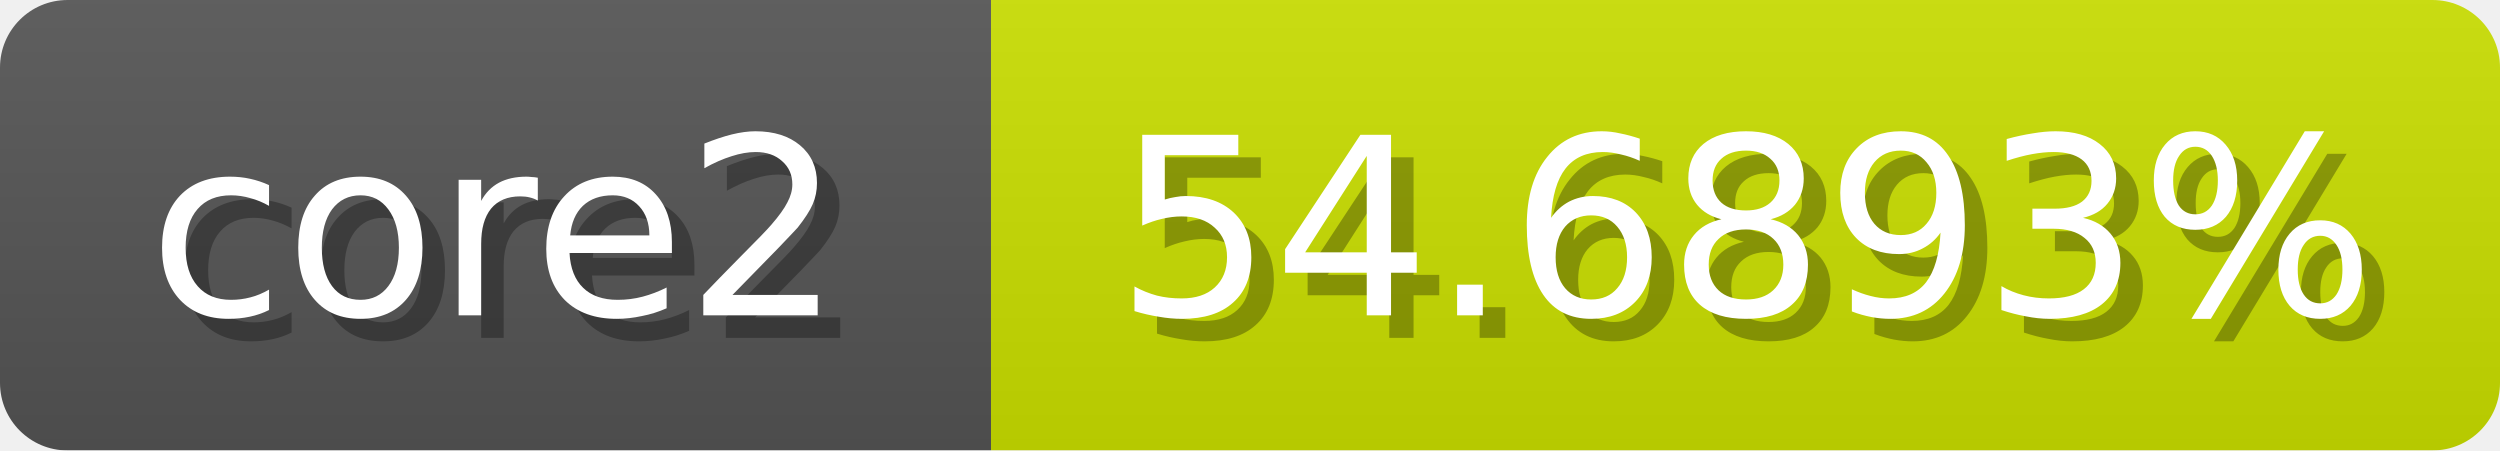
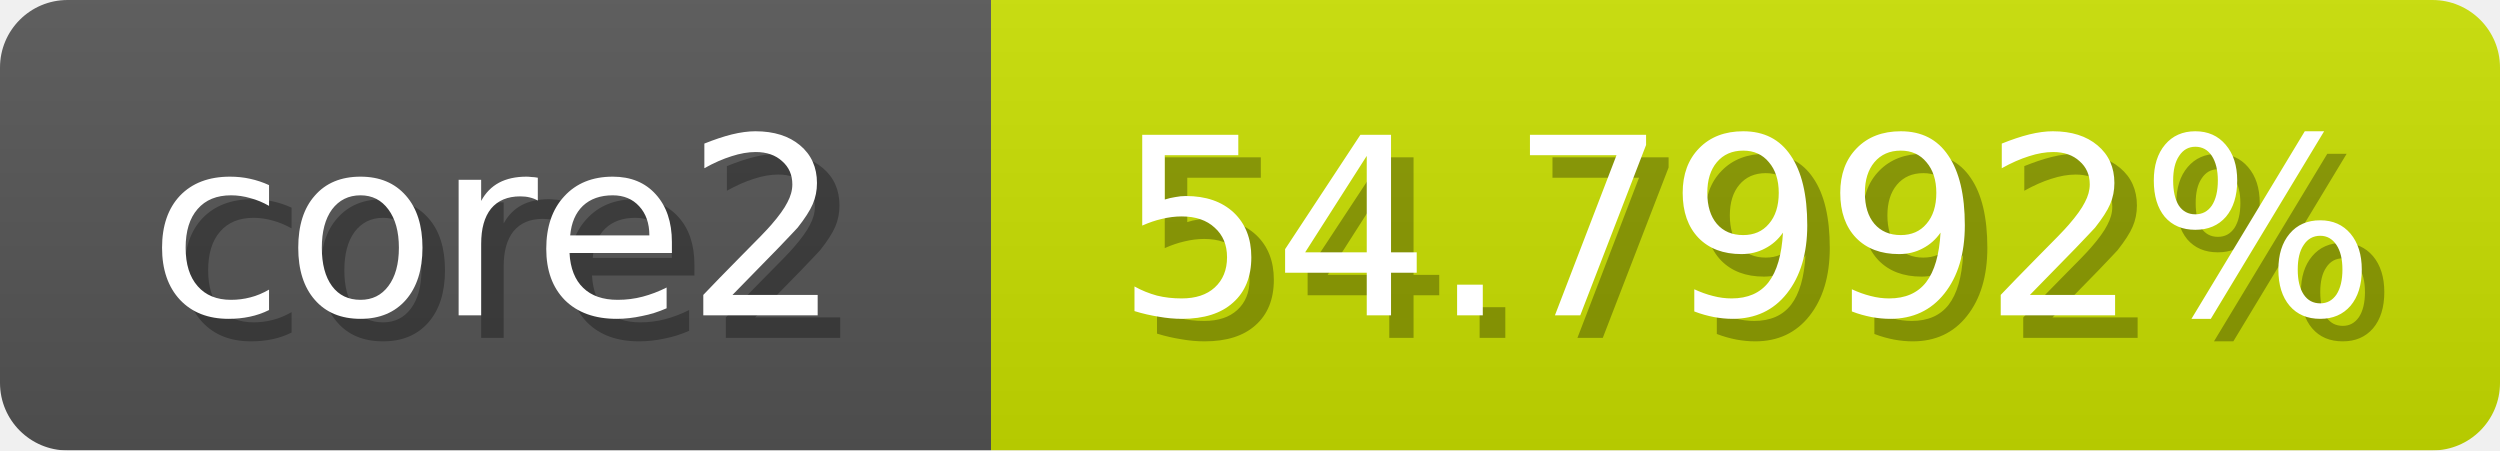
<svg xmlns="http://www.w3.org/2000/svg" width="111" height="20">
  <linearGradient id="b" x2="0" y2="100%">
    <stop offset="0" stop-color="#bbb" stop-opacity=".1" />
    <stop offset="1" stop-opacity=".1" />
  </linearGradient>
  <mask id="anybadge_1">
    <rect width="111" height="20" rx="3" fill="#fff" />
  </mask>
  <g mask="url(#anybadge_1)">
    <path fill="#555" d="M0 0h44v20H0z" />
-     <path fill="#cbe000" d="M44 0h67v20H44z" />
+     <path fill="#cae000" d="M44 0h67v20H44z" />
    <path fill="url(#b)" d="M0 0h111v20H0z" />
  </g>
  <g fill="#fff" text-anchor="middle" font-family="DejaVu Sans,Verdana,Geneva,sans-serif" font-size="11">
    <text x="23.0" y="15" fill="#010101" fill-opacity=".3">core2</text>
    <text x="22.0" y="14">core2</text>
  </g>
  <g fill="#fff" text-anchor="middle" font-family="DejaVu Sans,Verdana,Geneva,sans-serif" font-size="11">
-     <text x="78.5" y="15" fill="#010101" fill-opacity=".3">54.6893%</text>
-     <text x="77.5" y="14">54.6893%</text>
+     <text x="78.5" y="15" fill="#010101" fill-opacity=".3">54.7992%</text>
+     <text x="77.5" y="14">54.7992%</text>
  </g>
</svg>
